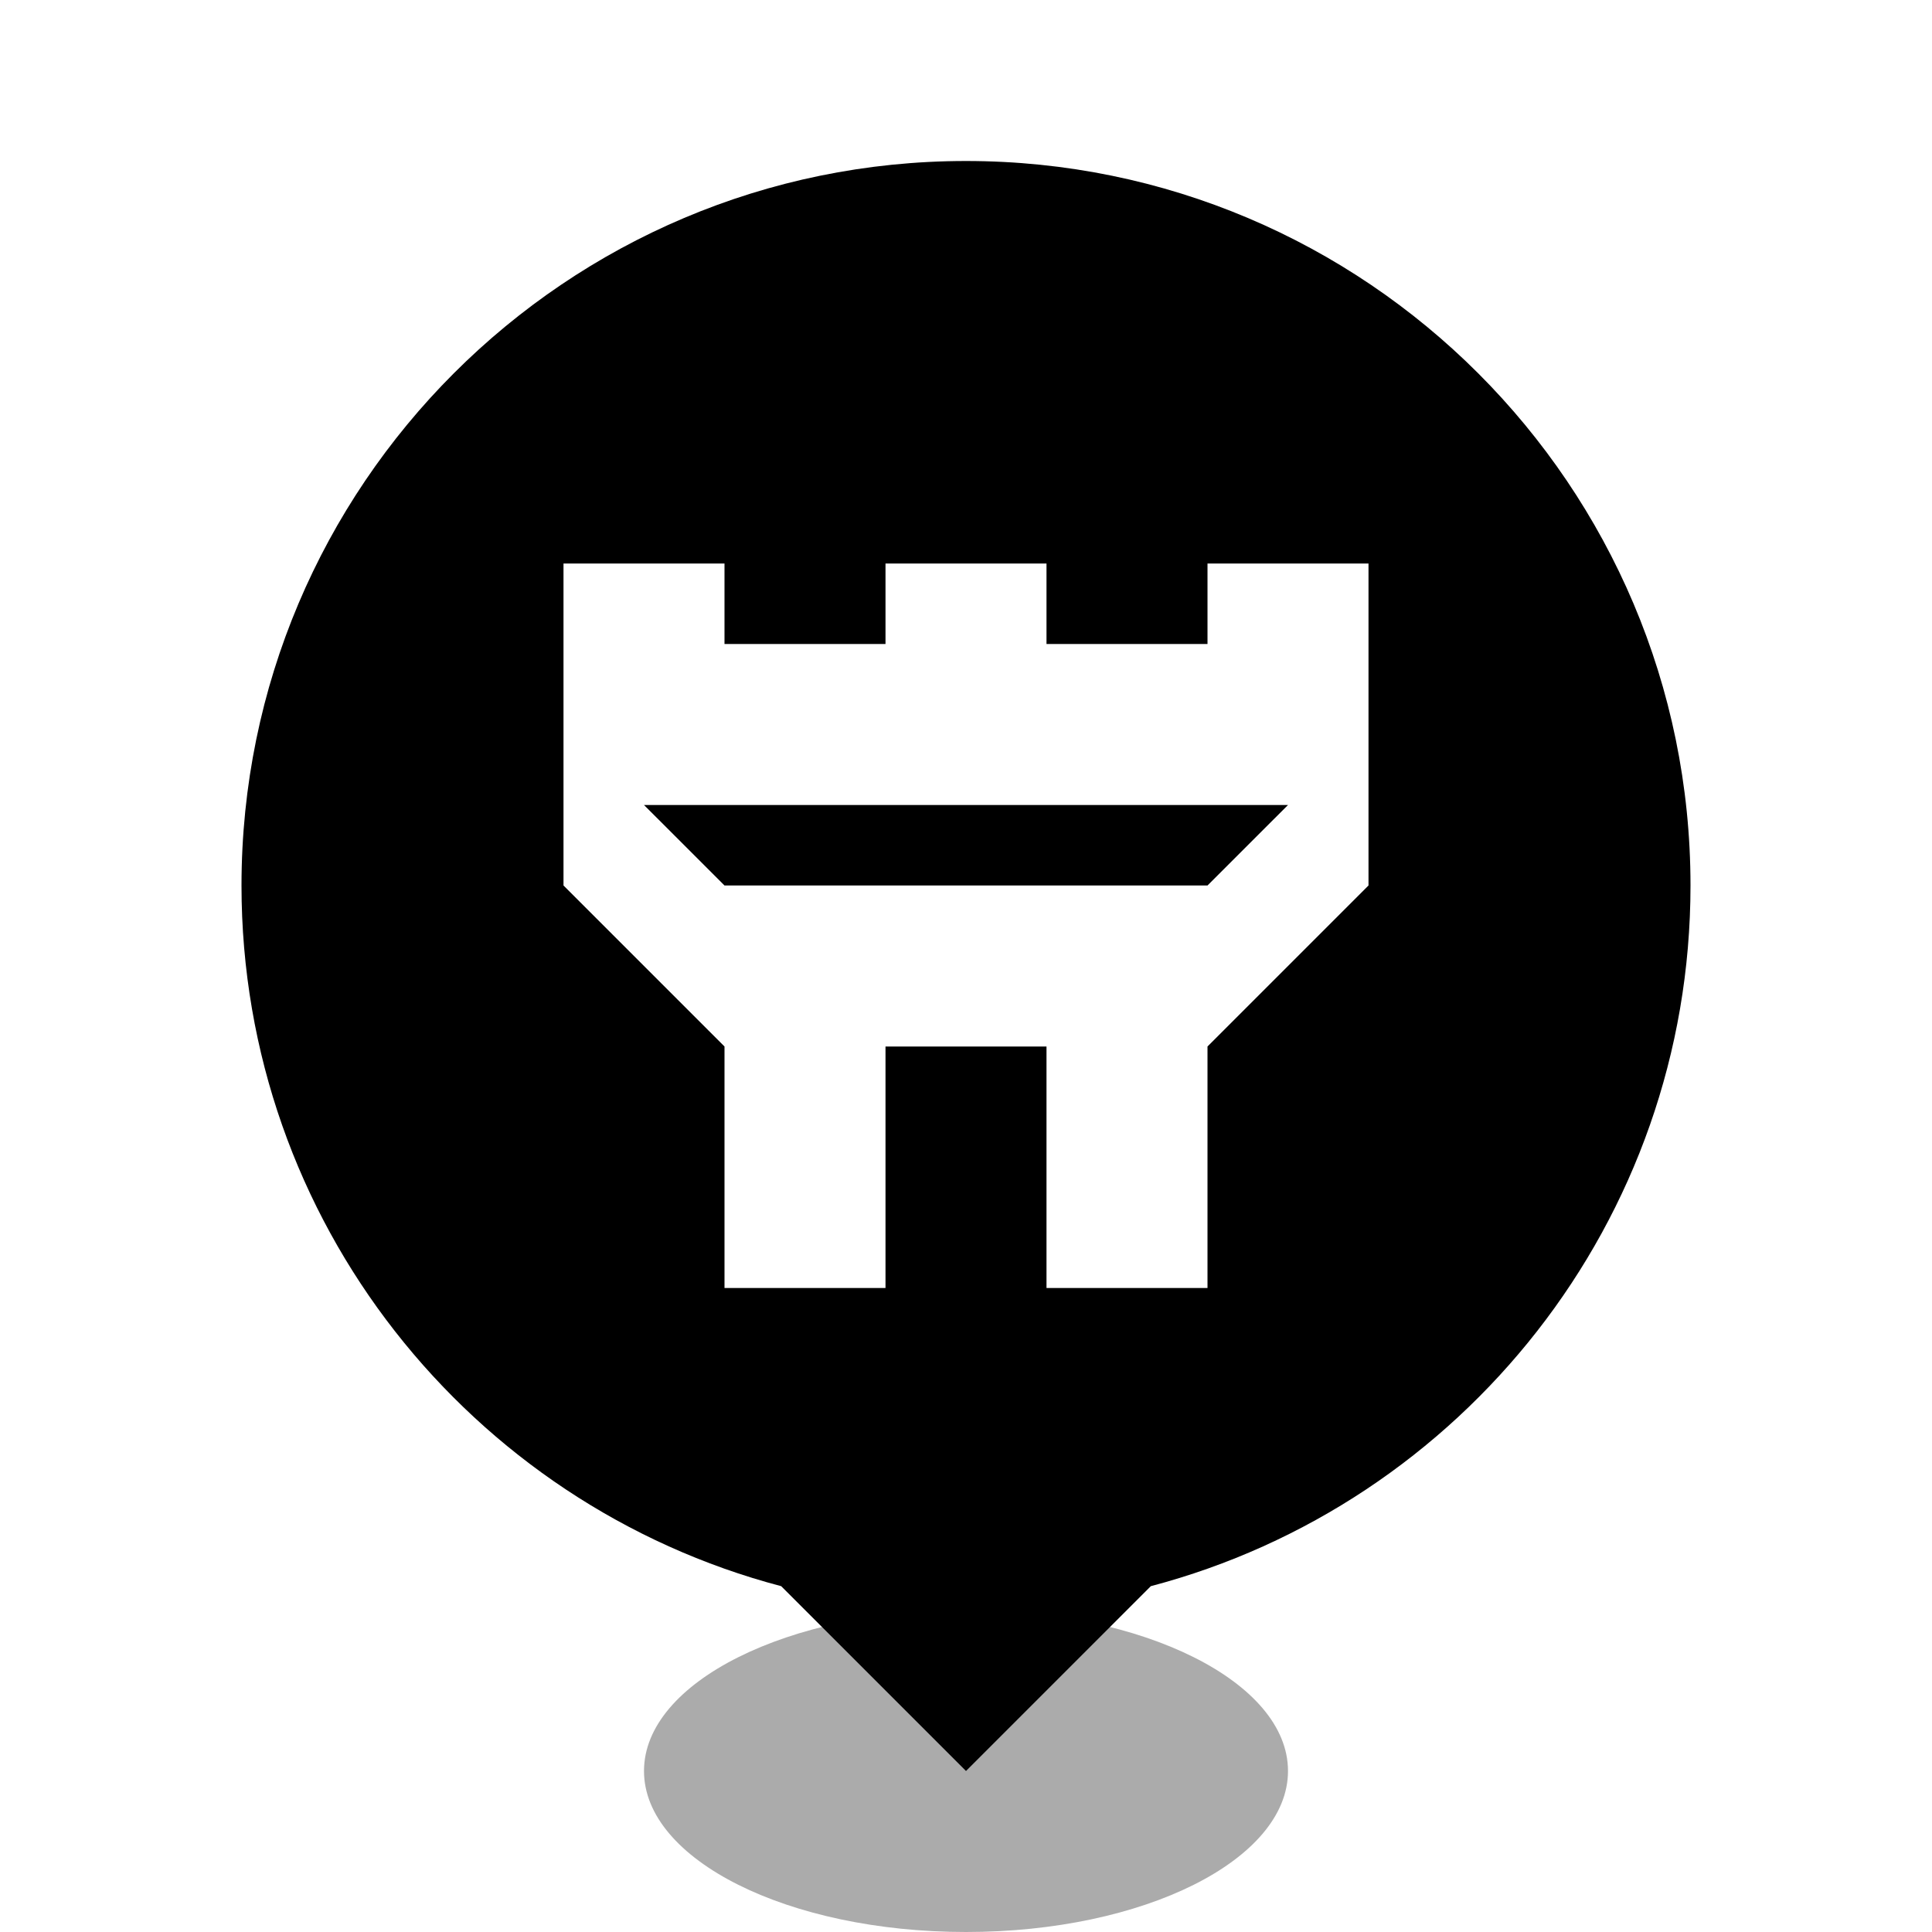
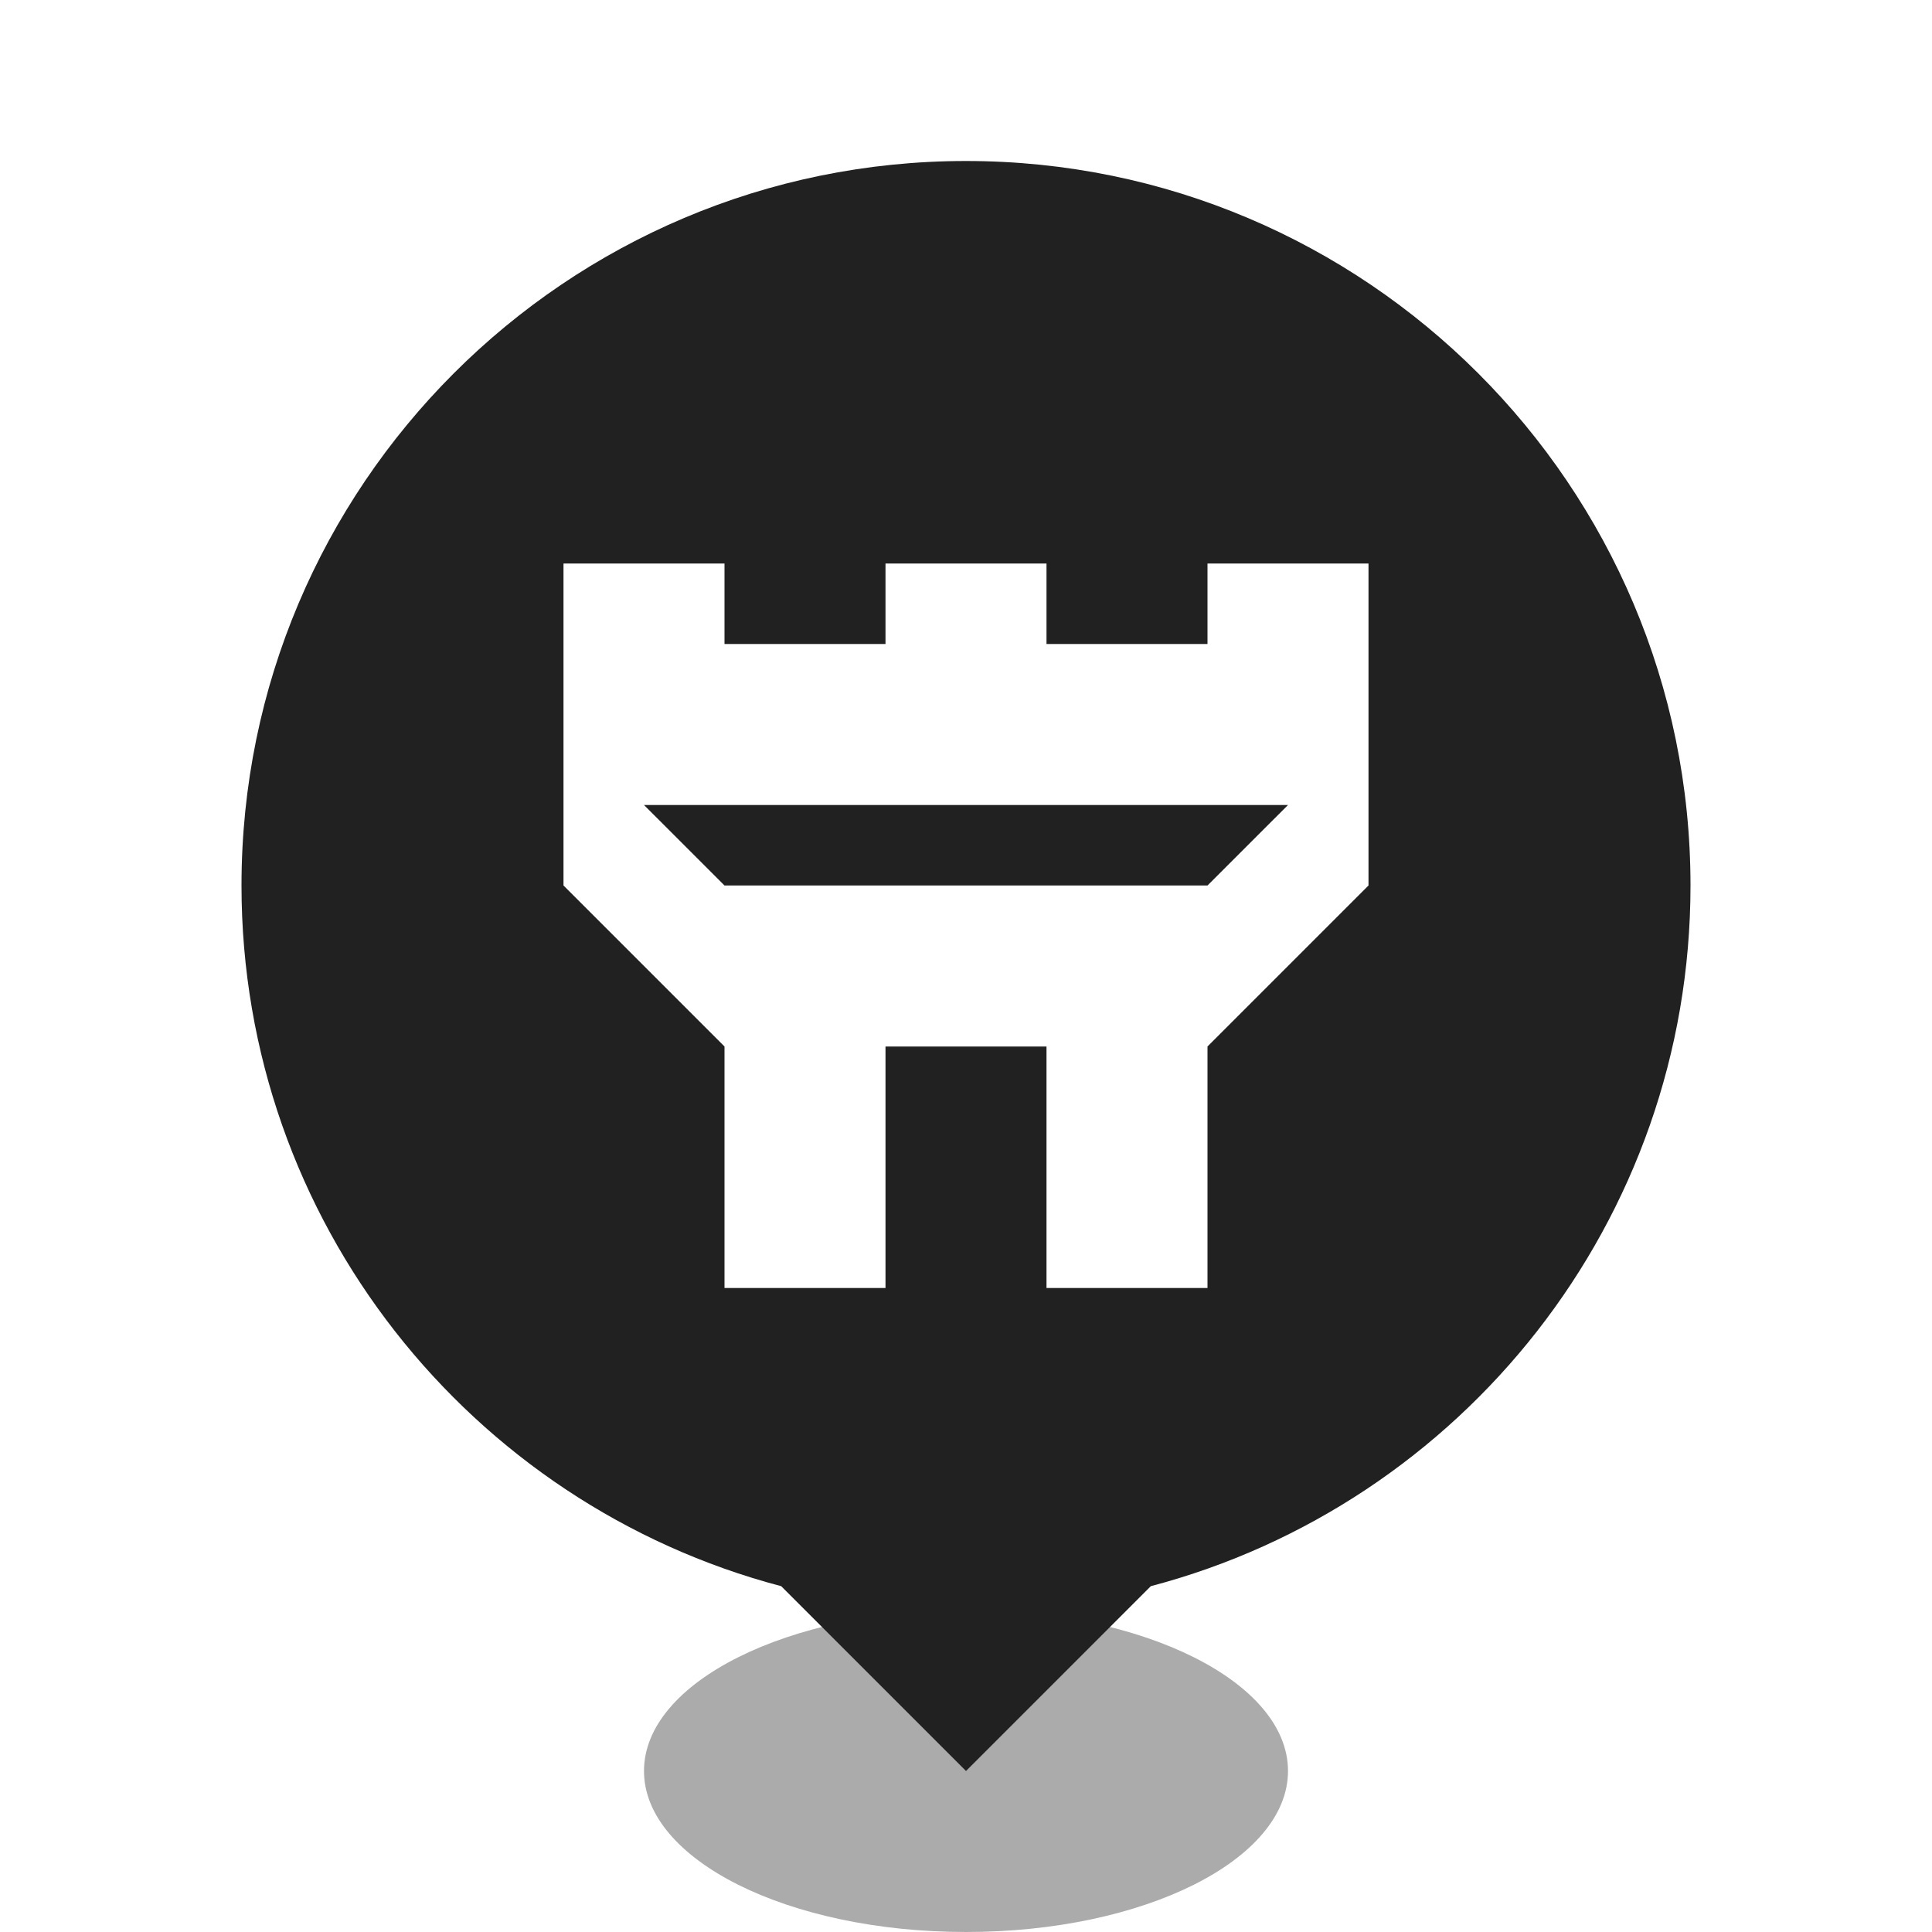
<svg xmlns="http://www.w3.org/2000/svg" style="isolation:isolate" viewBox="0 0 24 24" width="24" height="24">
  <defs>
-     <clipPath id="_clipPath_N5VXbhuc5iNsvZj7GU2M4Nz467gRONz9">
+     <clipPath id="_clipPath_AHYxJsA5J91zKPfq7xD9vqRyPJKsayGT">
      <rect width="24" height="24" />
    </clipPath>
  </defs>
-   <g clip-path="url(#_clipPath_N5VXbhuc5iNsvZj7GU2M4Nz467gRONz9)">
+   <g clip-path="url(#_clipPath_AHYxJsA5J91zKPfq7xD9vqRyPJKsayGT)">
    <path d=" M 8 22 C 8 20.896 9.792 20 12 20 C 14.208 20 16 20.896 16 22 C 16 23.104 14.208 24 12 24 C 9.792 24 8 23.104 8 22 Z " fill="rgb(0,0,0)" fill-opacity="0.33" />
-     <path d=" M 4 11 C 4 6.585 7.585 3 12 3 C 16.415 3 20 6.585 20 11 C 20 15.415 16.415 19 12 19 C 7.585 19 4 15.415 4 11 Z " fill="rgb(255,255,255)" />
-     <g style="isolation:isolate" id="fob">
-       <path d=" M 8 10 L 16 10 L 15 11 L 9 11 L 8 10 Z  M 4 11 C 4 6.585 7.585 3 12 3 C 16.415 3 20 6.585 20 11 C 20 15.415 16.415 19 12 19 C 7.585 19 4 15.415 4 11 Z  M 15 16 L 15 13 L 17 11 L 17 7 L 15 7 L 15 8 L 13 8 L 13 7 L 11 7 L 11 8 L 9 8 L 9 7 L 7 7 L 7 11 L 9 13 L 9 16 L 11 16 L 11 13 L 13 13 L 13 16 L 15 16 Z " fill-rule="evenodd" fill="rgb(0,0,0)" />
-     </g>
-     <path d=" M 14.296 19.704 L 12 22 L 9.704 19.704 C 5.847 18.688 3 15.174 3 11 C 3 6.033 7.033 2 12 2 C 16.967 2 21 6.033 21 11 C 21 15.174 18.153 18.688 14.296 19.704 Z  M 5 11 C 5 7.137 8.137 4 12 4 C 15.863 4 19 7.137 19 11 C 19 14.863 15.863 18 12 18 C 8.137 18 5 14.863 5 11 Z " fill-rule="evenodd" fill="rgb(0,0,0)" />
+     <path d=" M 14.296 19.704 L 12 22 L 9.704 19.704 C 5.847 18.688 3 15.174 3 11 C 3 6.033 7.033 2 12 2 C 16.967 2 21 6.033 21 11 C 21 15.174 18.153 18.688 14.296 19.704 Z " fill-rule="evenodd" fill="rgb(33,33,33)" />
+     <path d=" M 15 16 L 15 13 L 17 11 L 17 7 L 15 7 L 15 8 L 13 8 L 13 7 L 11 7 L 11 8 L 9 8 L 9 7 L 7 7 L 7 11 L 9 13 L 9 16 L 11 16 L 11 13 L 13 13 L 13 16 L 15 16 M 8 10 L 16 10 L 15 11 L 9 11 L 8 10 M 15 16 Z " fill-rule="evenodd" fill="rgb(255,255,255)" />
  </g>
</svg>
